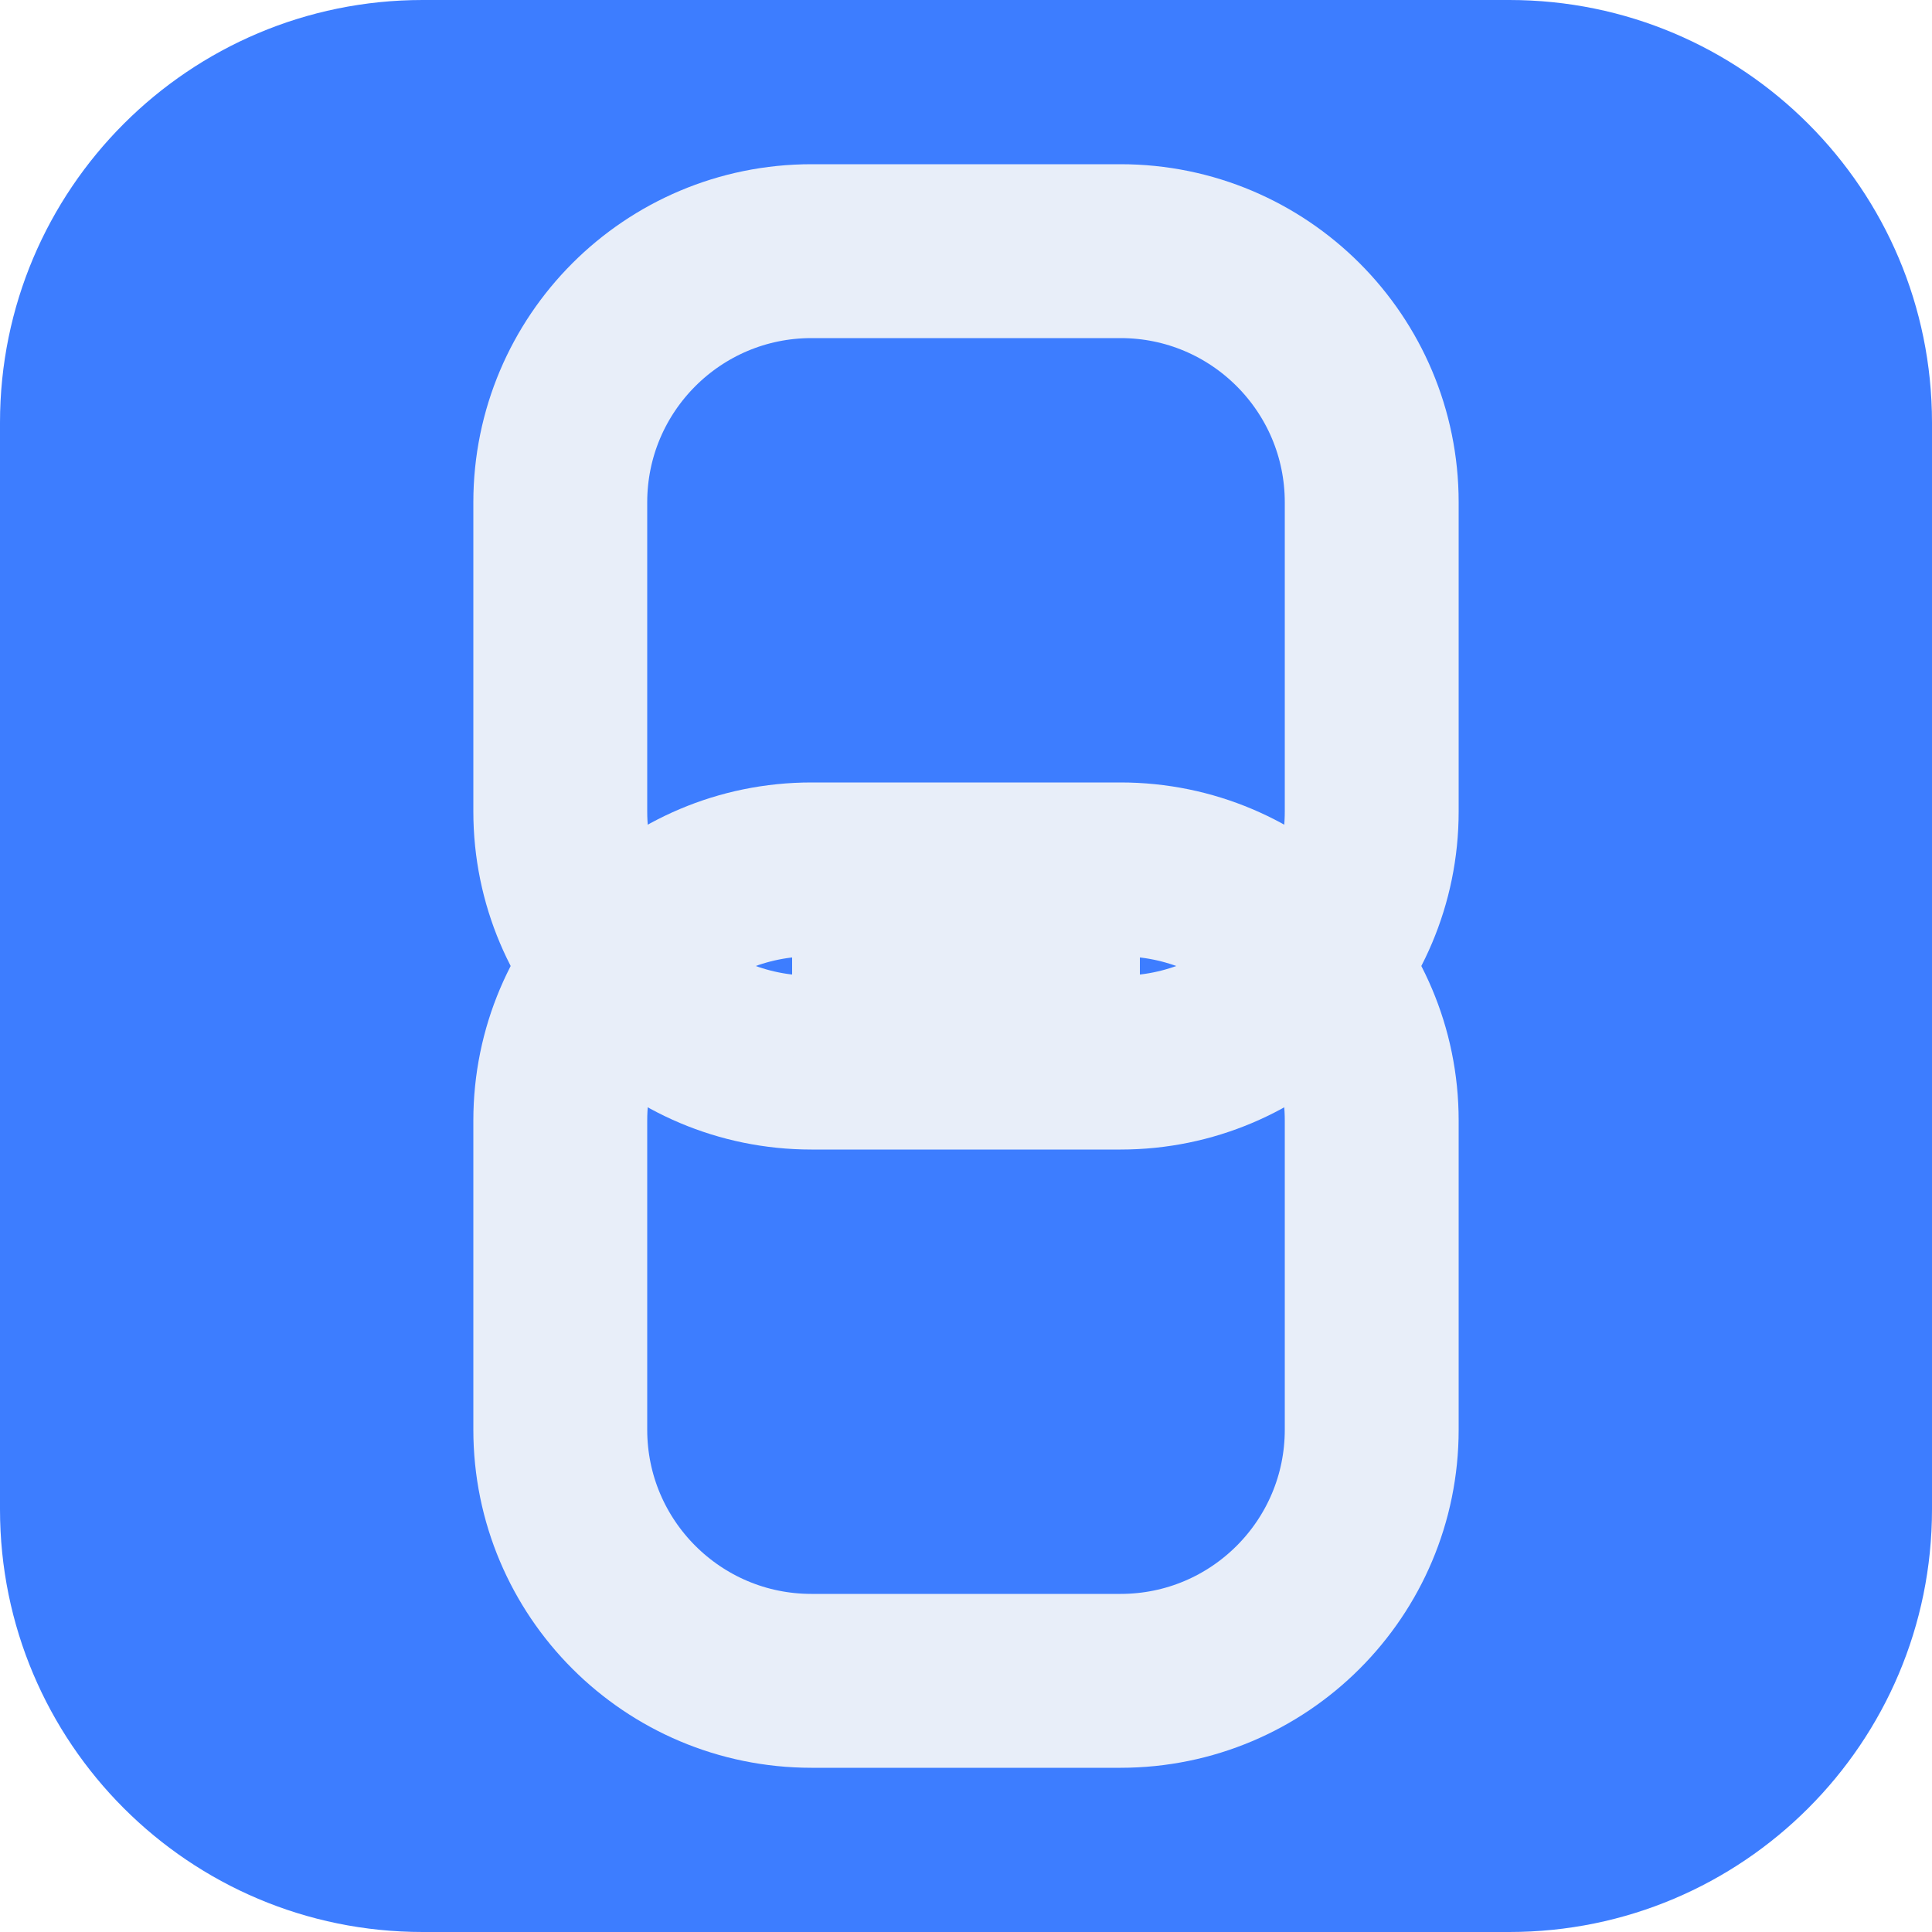
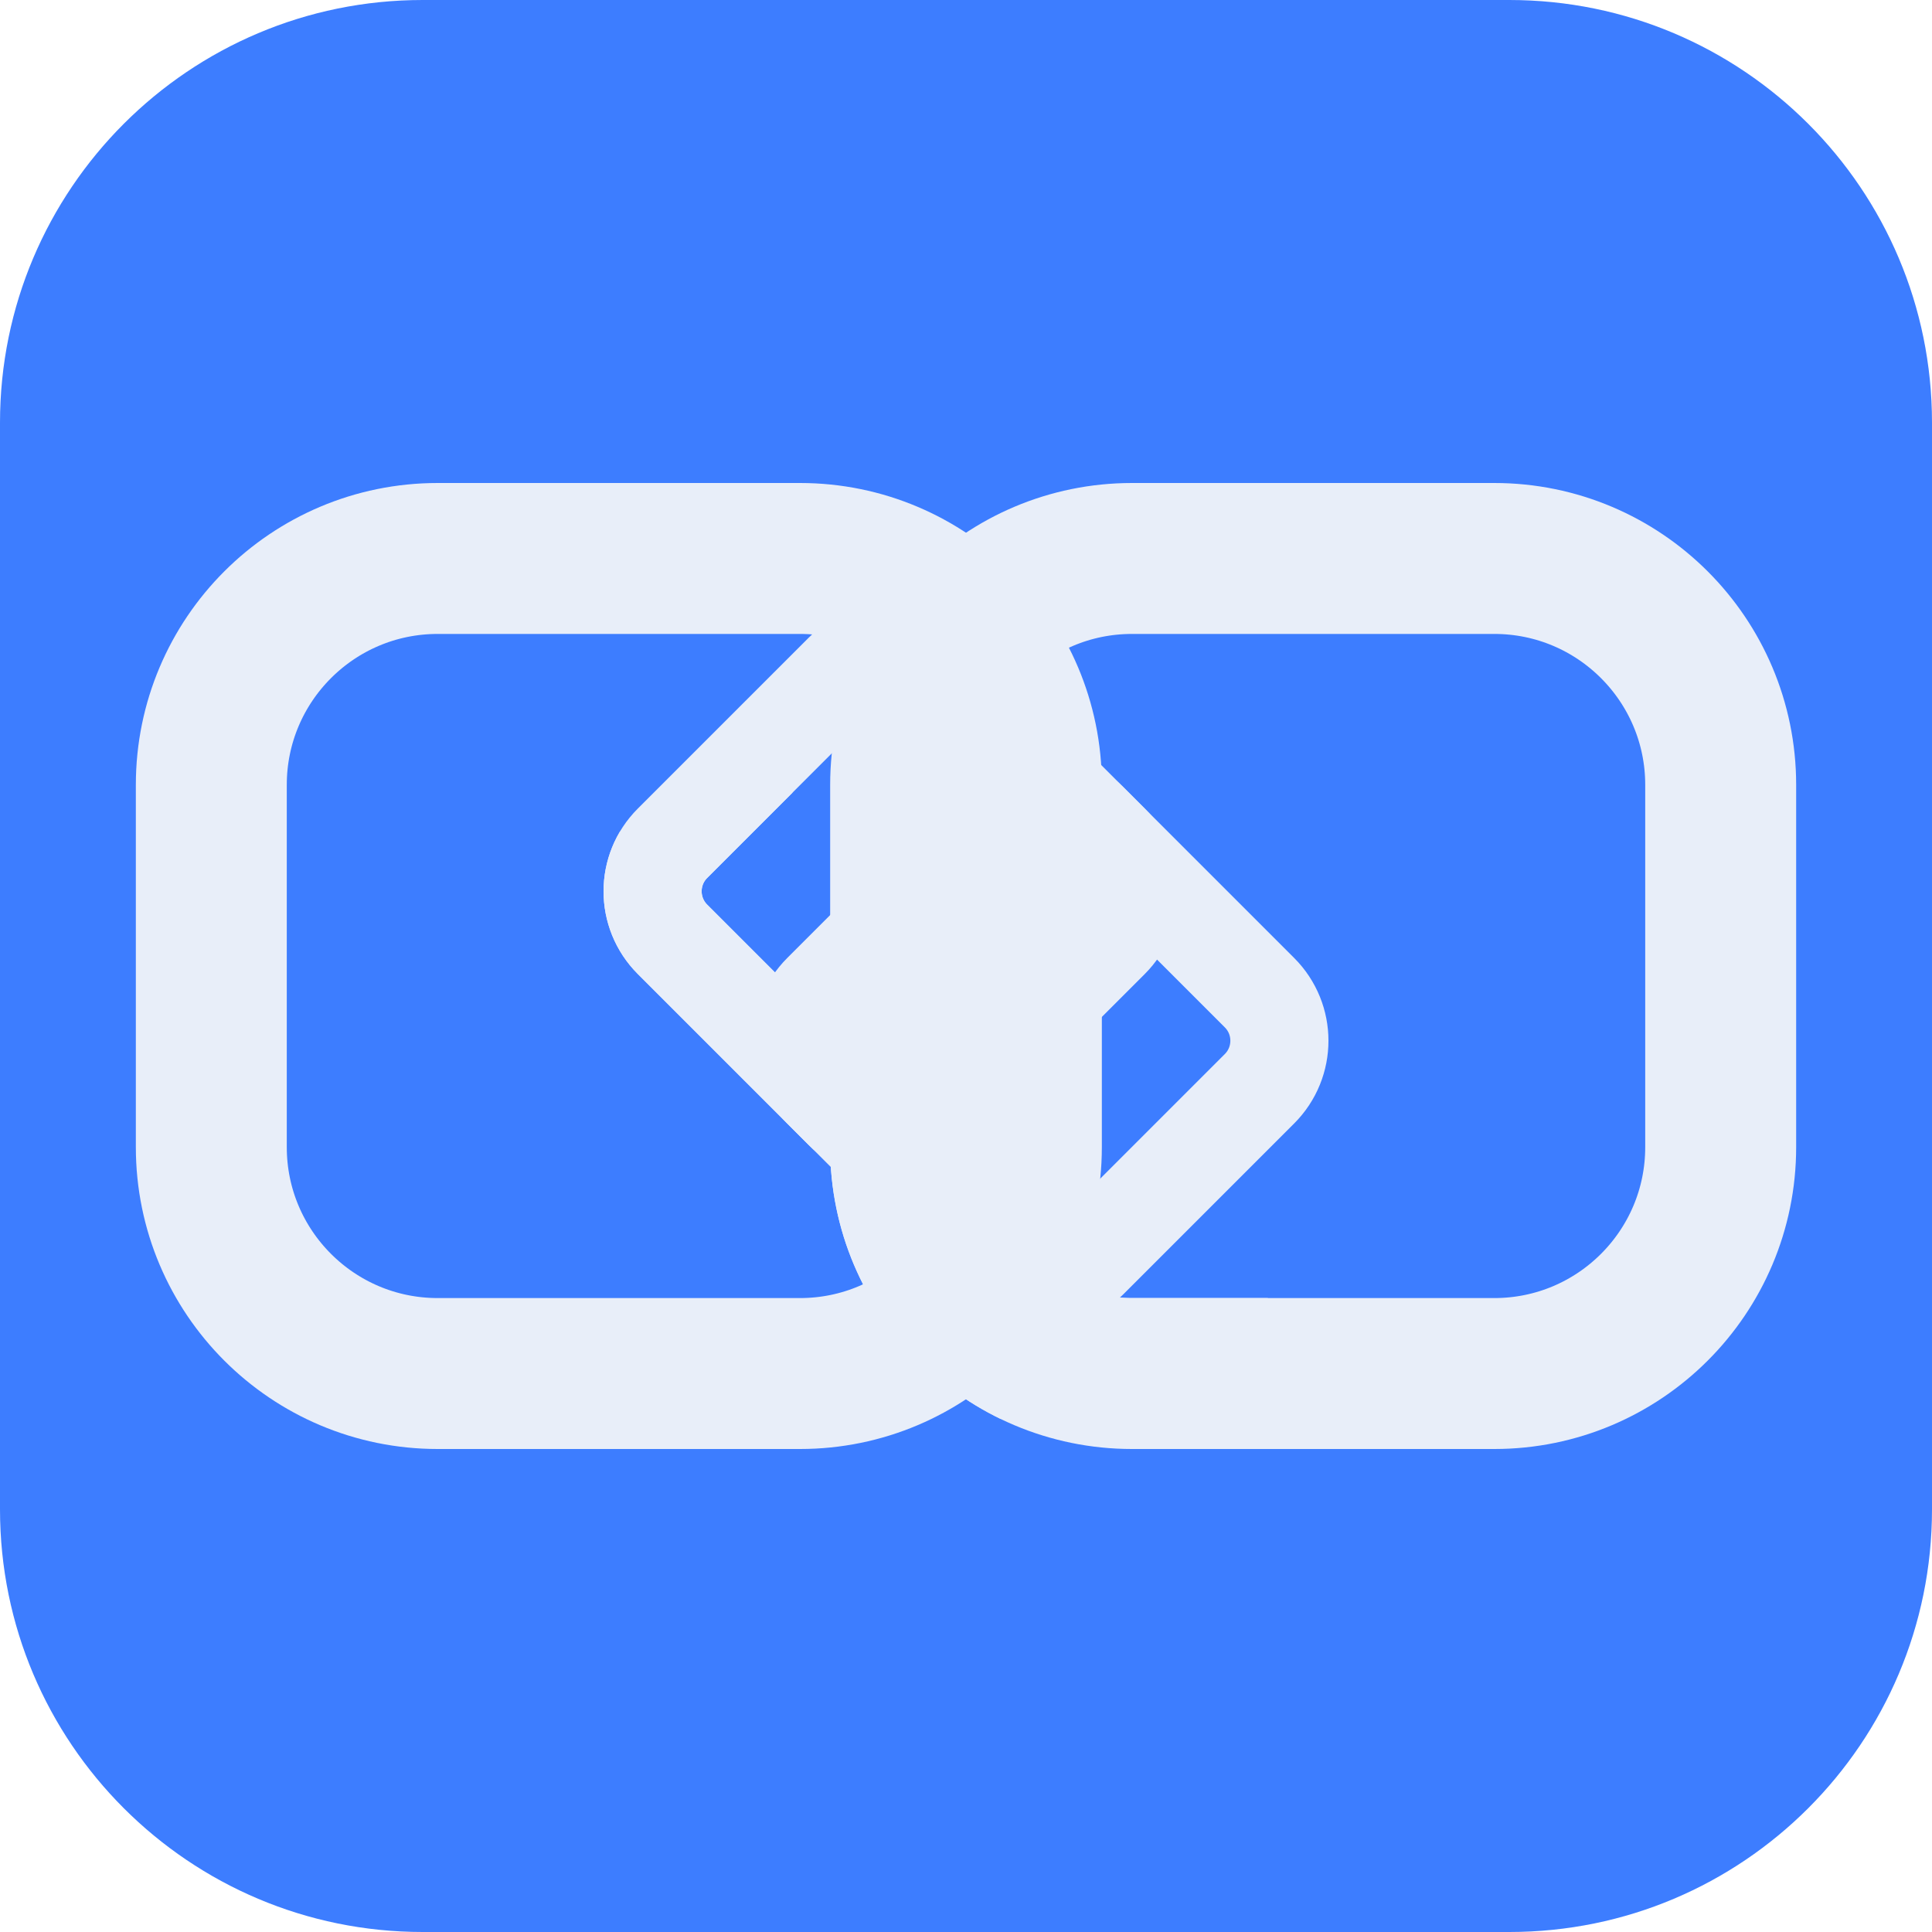
<svg xmlns="http://www.w3.org/2000/svg" width="64" height="64" viewBox="0 0 64 64">
+   <defs>
+     <linearGradient id="odinL" x1="0" y1="0" x2="1" y2="1">
+       <stop offset="0" stop-color="#93B7FF" />
+       <stop offset="1" stop-color="#3D7DFF" />
+     </linearGradient>
+     <linearGradient id="odinR" x1="0" y1="0" x2="1" y2="1">
+       <stop offset="0" stop-color="#3D7DFF" />
+       <stop offset="1" stop-color="#2E4E8C" />
+     </linearGradient>
+     <clipPath id="odinCB">
+       <rect x="176" y="256" width="160" height="120" />
+     </clipPath>
+     <clipPath id="odinCK">
+       <rect x="166" y="256" width="180" height="120" />
+     </clipPath>
+   </defs>
  <defs>
    <linearGradient id="ringTop" x1="0" y1="0" x2="0" y2="1">
      <stop offset="0" stop-color="#93B7FF" />
      <stop offset="1" stop-color="#3D7DFF" />
    </linearGradient>
    <linearGradient id="ringBot" x1="0" y1="0" x2="0" y2="1">
      <stop offset="0" stop-color="#3D7DFF" />
      <stop offset="1" stop-color="#2E4E8C" />
    </linearGradient>
    <linearGradient id="wedge" x1="0" y1="0" x2="1" y2="0">
      <stop offset="0" stop-color="#2E4E8C" />
      <stop offset="1" stop-color="#93B7FF" />
    </linearGradient>
  </defs>
  <rect width="64" height="64" rx="14" fill="#3D7DFF" />
  <g transform="scale(0.64) translate(0,0)">
    <g transform="scale(1)">
-       <g>
-         <rect x="29.00" y="45.00" width="42.00" height="42.00" rx="13.00" fill="none" stroke="#E8EEF9" stroke-width="9" />
-         <rect x="29.00" y="13.00" width="42.00" height="42.00" rx="13.00" fill="none" stroke="#E8EEF9" stroke-width="9" />
-         <rect x="41.00" y="41.00" width="18.00" height="18.00" rx="5.00" fill="#E8EEF9" />
+       <g transform="scale(0.195313)">
+         <path d="M300,148 h96 a60,60 0 0 1 60,60 v96 a60,60 0 0 1 -60,60 h-96 a60,60 0 0 1 -60,-60 v-96 a60,60 0 0 1 60,-60 z" fill="none" stroke="#E8EEF9" stroke-width="40" stroke-linejoin="round" />
+         <path d="M116,148 h96 a60,60 0 0 1 60,60 v96 a60,60 0 0 1 -60,60 h-96 a60,60 0 0 1 -60,-60 v-96 a60,60 0 0 1 60,-60 z" fill="none" stroke="#E8EEF9" stroke-width="40" stroke-linejoin="round" />
+         <g clip-path="url(#odinCB)">
+           <path d="M300,148 h96 a60,60 0 0 1 60,60 v96 a60,60 0 0 1 -60,60 h-96 a60,60 0 0 1 -60,-60 v-96 a60,60 0 0 1 60,-60 z" fill="none" stroke="#E8EEF9" stroke-width="40" stroke-linejoin="round" />
+         </g>
+         <g transform="rotate(45 256 256)">
+           <path d="M196,206 h64 a18,18 0 0 1 18,18 v64 a18,18 0 0 1 -18,18 h-64 a18,18 0 0 1 -18,-18 v-64 a18,18 0 0 1 18,-18 z" fill="none" stroke="#E8EEF9" stroke-width="26" stroke-linejoin="round" />
+           <path d="M252,206 h64 a18,18 0 0 1 18,18 v64 a18,18 0 0 1 -18,18 h-64 a18,18 0 0 1 -18,-18 v-64 a18,18 0 0 1 18,-18 z" fill="none" stroke="#E8EEF9" stroke-width="26" stroke-linejoin="round" />
+           <g clip-path="url(#odinCK)">
+             <path d="M196,206 h64 a18,18 0 0 1 18,18 v64 a18,18 0 0 1 -18,18 h-64 a18,18 0 0 1 -18,-18 v-64 a18,18 0 0 1 18,-18 z" fill="none" stroke="#E8EEF9" stroke-width="26" stroke-linejoin="round" />
+           </g>
+           <rect x="230" y="230" width="52" height="52" rx="9" fill="#E8EEF9" />
+           <rect x="237" y="237" width="38" height="38" rx="7" fill="#E8EEF9" />
+         </g>
      </g>
    </g>
  </g>
</svg>
